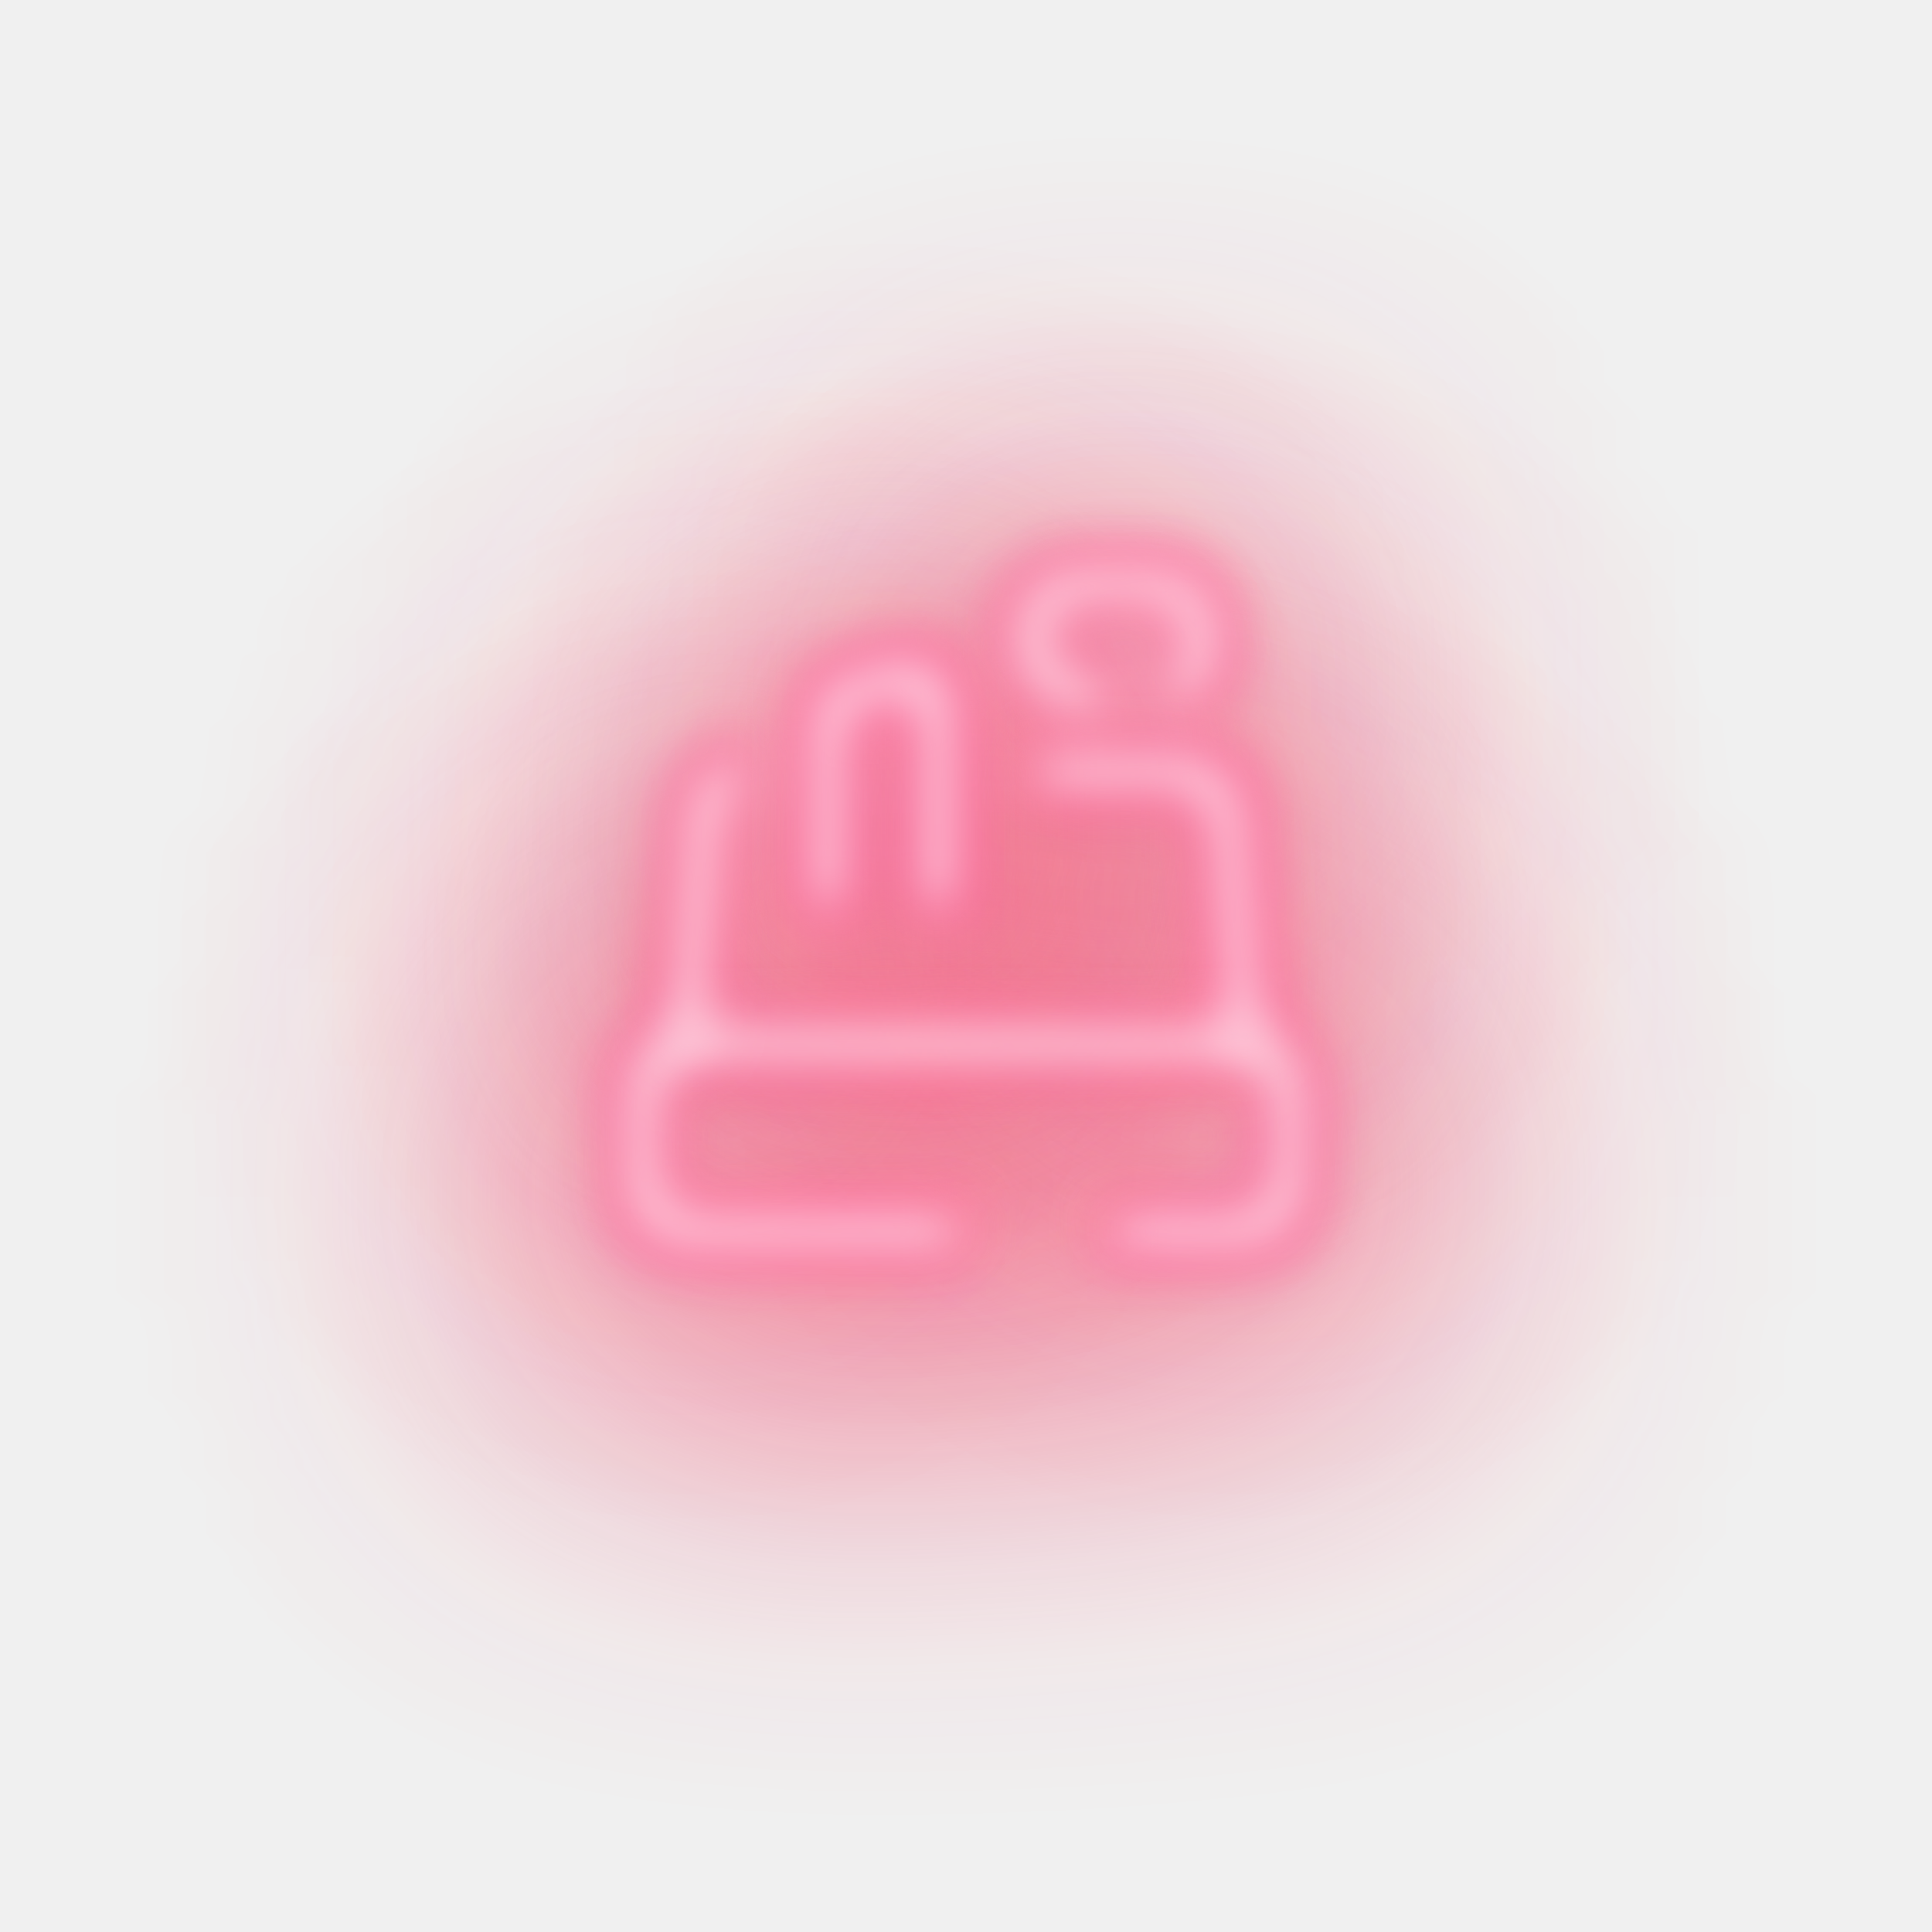
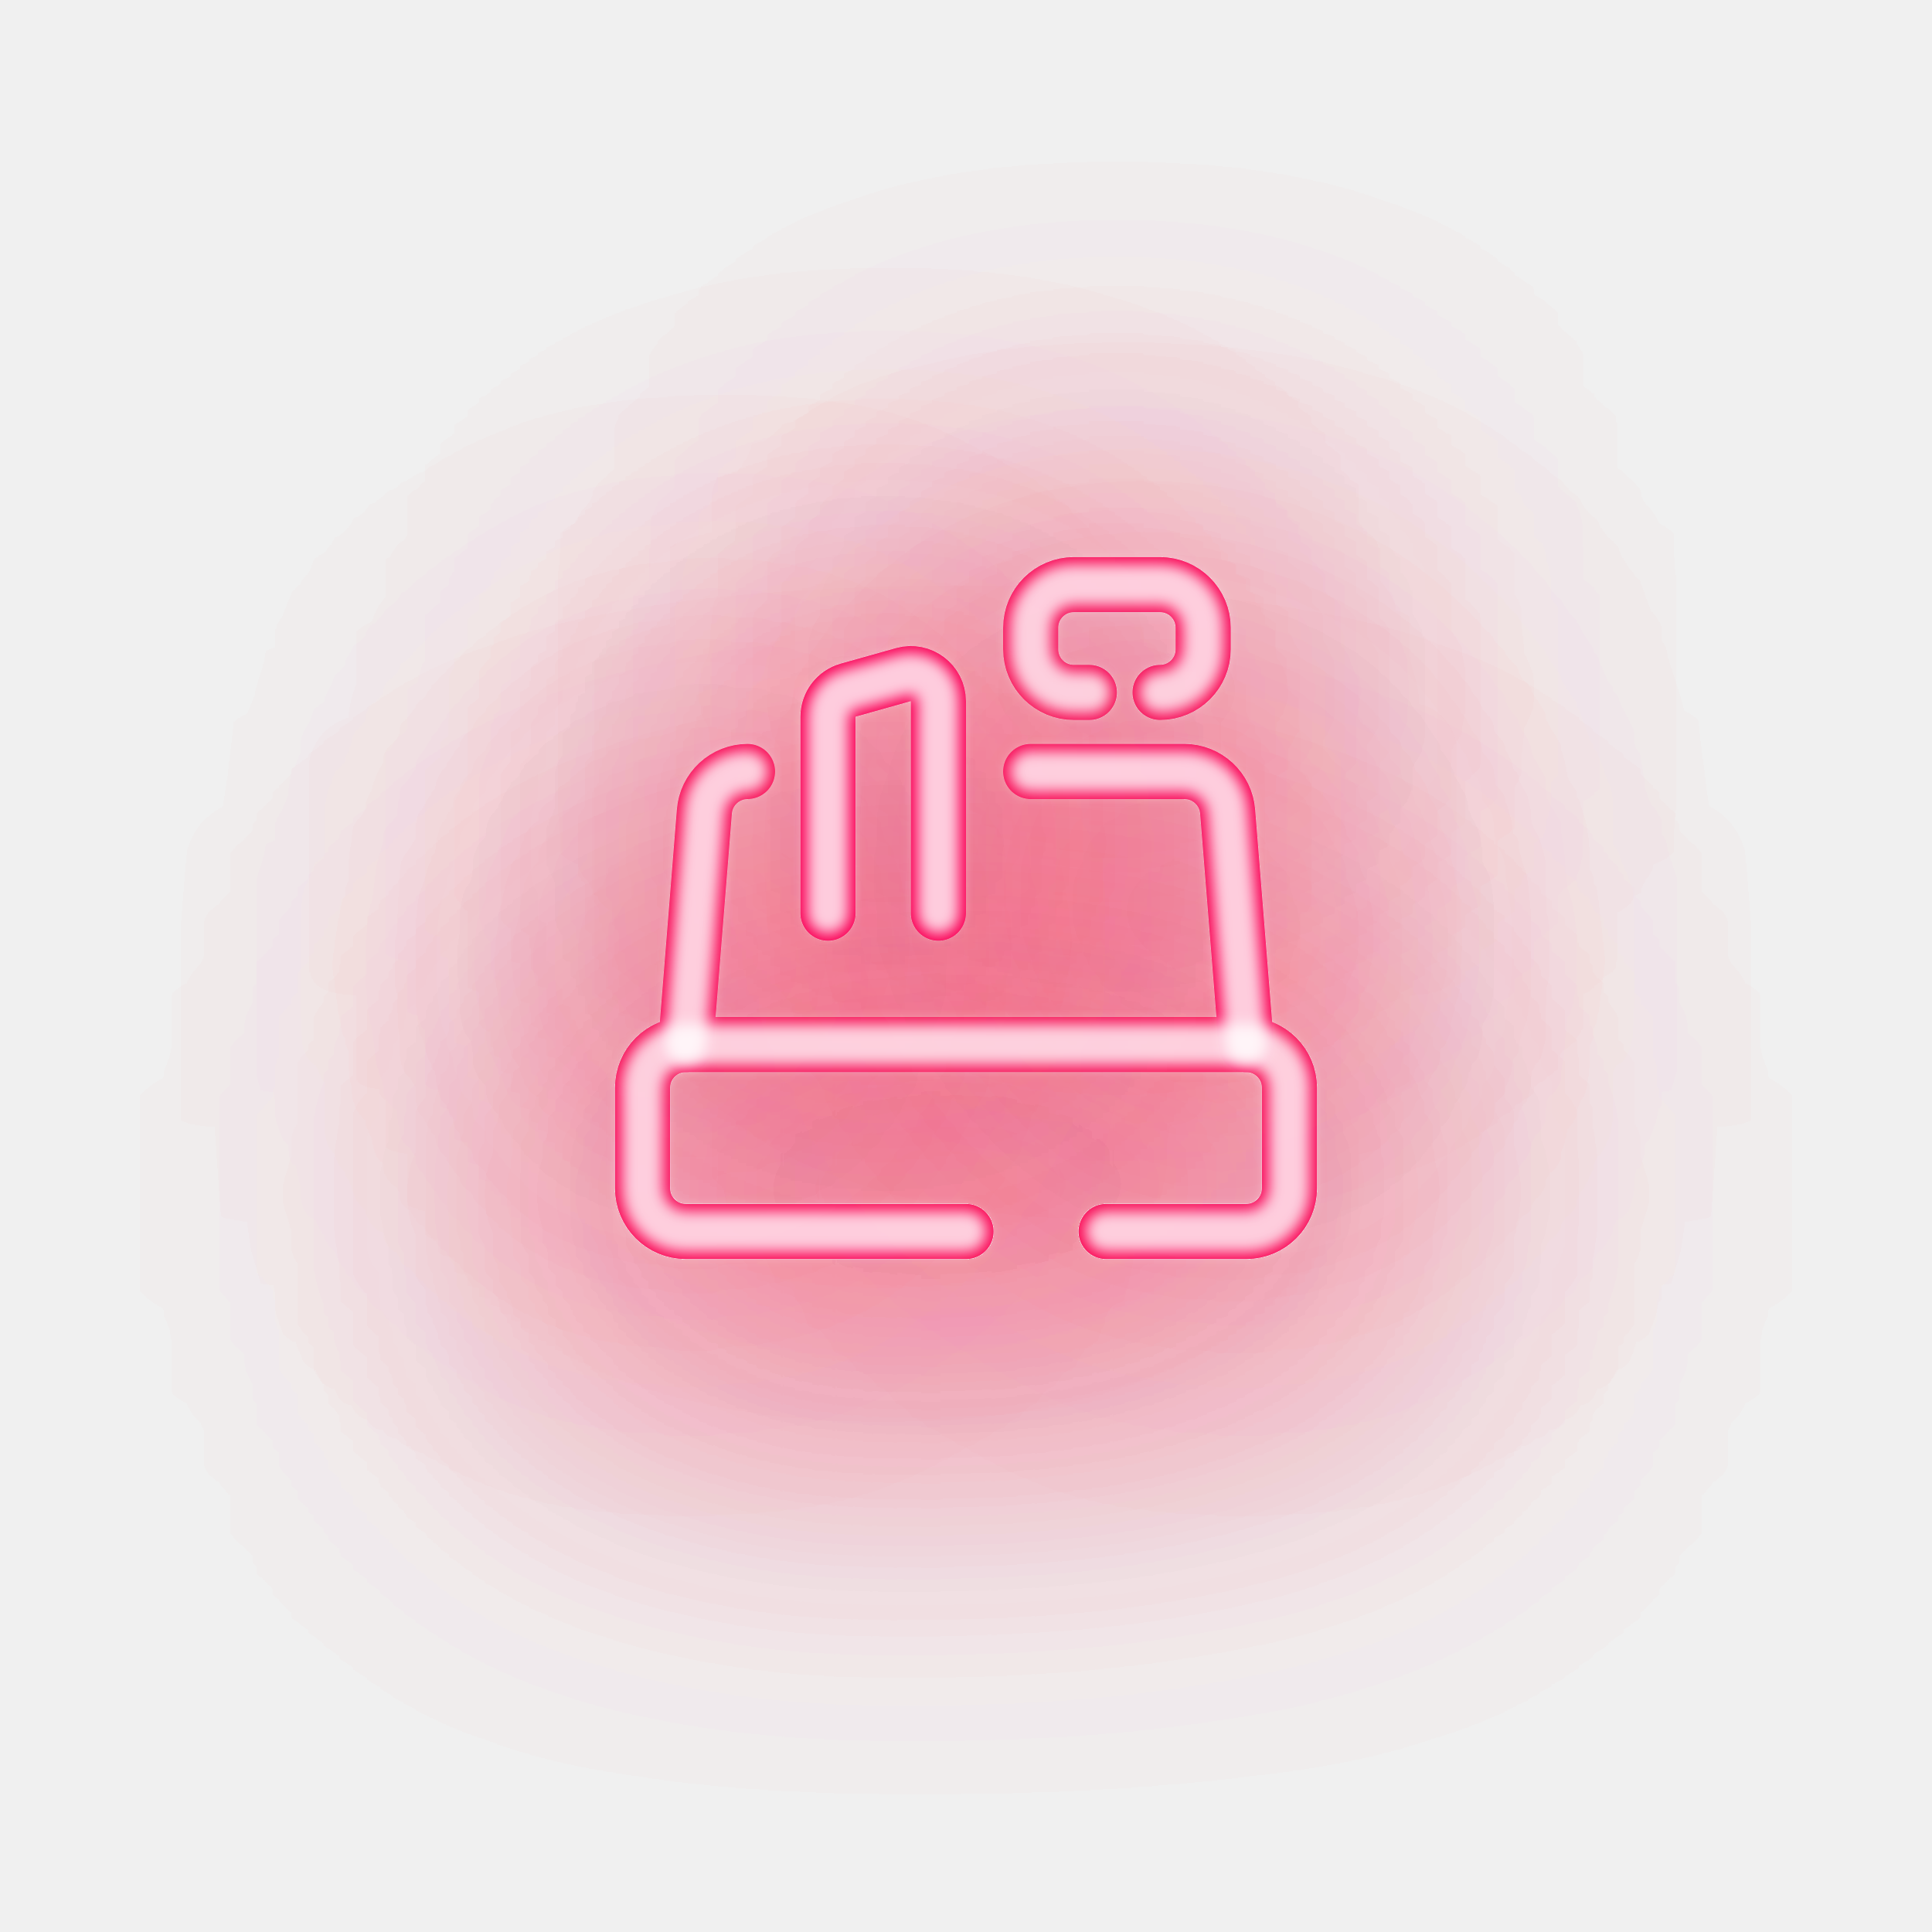
<svg xmlns="http://www.w3.org/2000/svg" width="140" height="140" viewBox="0 0 140 140" fill="none">
-   <g filter="url(#filter0_dddf_556_1981)">
-     <path d="M70 89.239H49.688C47.962 89.239 46.562 87.84 46.562 86.114V78.822C46.562 77.096 47.962 75.697 49.688 75.697H90.312C92.038 75.697 93.438 77.096 93.438 78.822V86.114C93.438 87.84 92.038 89.239 90.312 89.239H80.156" stroke="#FA0056" stroke-width="4" />
+   <g filter="url(#filter0_ddd_620_605)">
+     <path d="M70 89.239H49.688C47.962 89.239 46.562 87.84 46.562 86.114V78.822C46.562 77.096 47.962 75.697 49.688 75.697H90.312C92.038 75.697 93.438 77.096 93.438 78.822V86.114C93.438 87.84 92.038 89.239 90.312 89.239H80.156" stroke="#FA0056" stroke-width="4" stroke-linecap="round" />
  </g>
-   <g filter="url(#filter1_dddf_556_1981)">
-     <path d="M84.062 50.176C85.788 50.176 87.188 48.777 87.188 47.051V45.488C87.188 43.762 85.788 42.363 84.062 42.363H77.812C76.087 42.363 74.688 43.762 74.688 45.488V47.051C74.688 48.777 76.087 50.176 77.812 50.176H80.938" stroke="#FA0056" stroke-width="4" />
+   <g filter="url(#filter1_ddd_620_605)">
+     <path d="M84.062 50.176C85.788 50.176 87.188 48.777 87.188 47.051V45.489C87.188 43.763 85.788 42.364 84.062 42.364H77.812C76.087 42.364 74.688 43.763 74.688 45.489V47.051C74.688 48.777 76.087 50.176 77.812 50.176H78.938" stroke="#FA0056" stroke-width="4" stroke-linecap="round" />
  </g>
-   <g filter="url(#filter2_dddf_556_1981)">
-     <path d="M54.167 55.904C53.377 55.907 52.618 56.206 52.039 56.743C51.461 57.279 51.104 58.013 51.042 58.8L49.688 75.696" stroke="#FA0056" stroke-width="4" />
+   <g filter="url(#filter2_ddd_620_605)">
+     <path d="M54.167 55.905C53.377 55.908 52.618 56.207 52.039 56.744C51.461 57.28 51.104 58.014 51.042 58.801L49.688 75.697" stroke="#FA0056" stroke-width="4" stroke-linecap="round" />
  </g>
-   <g filter="url(#filter3_dddf_556_1981)">
-     <path d="M90.312 75.696L88.958 58.8C88.896 58.013 88.54 57.279 87.961 56.743C87.382 56.206 86.623 55.907 85.833 55.904H74.688" stroke="#FA0056" stroke-width="4" />
+   <g filter="url(#filter3_ddd_620_605)">
+     <path d="M90.312 75.697L88.958 58.801C88.896 58.014 88.54 57.28 87.961 56.744C87.382 56.207 86.623 55.908 85.833 55.905H74.688" stroke="#FA0056" stroke-width="4" stroke-linecap="round" />
  </g>
-   <g filter="url(#filter4_dddf_556_1981)">
-     <path d="M60 66.172V51.937C60 51.041 60.596 50.254 61.459 50.012L65.459 48.887C66.734 48.528 68 49.487 68 50.812V66.172" stroke="#FA0056" stroke-width="4" />
+   <g filter="url(#filter4_ddd_620_605)">
+     <path d="M60 66.172V51.938C60 51.041 60.596 50.255 61.459 50.012L65.459 48.887C66.734 48.528 68 49.487 68 50.812V66.172" stroke="#FA0056" stroke-width="4" stroke-linecap="round" />
  </g>
-   <g filter="url(#filter5_f_556_1981)">
-     <path d="M70 89.239H49.688C47.962 89.239 46.562 87.84 46.562 86.114V78.822C46.562 77.096 47.962 75.697 49.688 75.697H90.312C92.038 75.697 93.438 77.096 93.438 78.822V86.114C93.438 87.84 92.038 89.239 90.312 89.239H80.156" stroke="white" stroke-width="3" />
+   <g opacity="0.8" filter="url(#filter5_f_620_605)">
+     <path d="M70 89.239H49.688C47.962 89.239 46.562 87.84 46.562 86.114V78.822C46.562 77.096 47.962 75.697 49.688 75.697H90.312C92.038 75.697 93.438 77.096 93.438 78.822V86.114C93.438 87.84 92.038 89.239 90.312 89.239H80.156" stroke="white" stroke-width="3" stroke-linecap="round" />
  </g>
-   <g filter="url(#filter6_f_556_1981)">
-     <path d="M84.062 50.176C85.788 50.176 87.188 48.777 87.188 47.051V45.488C87.188 43.762 85.788 42.363 84.062 42.363H77.812C76.087 42.363 74.688 43.762 74.688 45.488V47.051C74.688 48.777 76.087 50.176 77.812 50.176H80.938" stroke="white" stroke-width="3" />
+   <g opacity="0.8" filter="url(#filter6_f_620_605)">
+     <path d="M84.062 50.176C85.788 50.176 87.188 48.777 87.188 47.051V45.489C87.188 43.763 85.788 42.364 84.062 42.364H77.812C76.087 42.364 74.688 43.763 74.688 45.489V47.051C74.688 48.777 76.087 50.176 77.812 50.176L79 50.176" stroke="white" stroke-width="3" stroke-linecap="round" />
  </g>
-   <g filter="url(#filter7_f_556_1981)">
-     <path d="M54.167 55.904C53.377 55.907 52.618 56.206 52.039 56.743C51.461 57.279 51.104 58.013 51.042 58.8L49.688 75.696" stroke="white" stroke-width="3" />
+   <g opacity="0.8" filter="url(#filter7_f_620_605)">
+     <path d="M54.167 55.905C53.377 55.908 52.618 56.207 52.039 56.744C51.461 57.28 51.104 58.014 51.042 58.801L49.688 75.697" stroke="white" stroke-width="3" stroke-linecap="round" />
  </g>
-   <g filter="url(#filter8_f_556_1981)">
-     <path d="M90.312 75.696L88.958 58.8C88.896 58.013 88.54 57.279 87.961 56.743C87.382 56.206 86.623 55.907 85.833 55.904H74.688" stroke="white" stroke-width="3" />
+   <g opacity="0.8" filter="url(#filter8_f_620_605)">
+     <path d="M90.312 75.697L88.958 58.801C88.896 58.014 88.54 57.28 87.961 56.744C87.382 56.207 86.623 55.908 85.833 55.905H74.688" stroke="white" stroke-width="3" stroke-linecap="round" />
  </g>
-   <g filter="url(#filter9_f_556_1981)">
-     <path d="M60 66.172V51.937C60 51.041 60.596 50.254 61.459 50.012L65.459 48.887C66.734 48.528 68 49.487 68 50.812V66.172" stroke="white" stroke-width="3" />
+   <g opacity="0.8" filter="url(#filter9_f_620_605)">
+     <path d="M60 66.172V51.938C60 51.041 60.596 50.255 61.459 50.012L65.459 48.887C66.734 48.528 68 49.487 68 50.812V66.172" stroke="white" stroke-width="3" stroke-linecap="round" />
  </g>
  <defs>
-     <filter id="filter0_dddf_556_1981" x="0.562" y="33.697" width="138.875" height="105.542" filterUnits="userSpaceOnUse" color-interpolation-filters="sRGB">
+     <filter id="filter0_ddd_620_605" x="0.562" y="33.697" width="138.875" height="105.542" filterUnits="userSpaceOnUse" color-interpolation-filters="sRGB">
      <feFlood flood-opacity="0" result="BackgroundImageFix" />
      <feColorMatrix in="SourceAlpha" type="matrix" values="0 0 0 0 0 0 0 0 0 0 0 0 0 0 0 0 0 0 127 0" result="hardAlpha" />
      <feOffset dy="4" />
      <feGaussianBlur stdDeviation="22" />
      <feComposite in2="hardAlpha" operator="out" />
      <feColorMatrix type="matrix" values="0 0 0 0 0.941 0 0 0 0 0.188 0 0 0 0 0.357 0 0 0 1 0" />
-       <feBlend mode="normal" in2="BackgroundImageFix" result="effect1_dropShadow_556_1981" />
+       <feBlend mode="normal" in2="BackgroundImageFix" result="effect1_dropShadow_620_605" />
      <feColorMatrix in="SourceAlpha" type="matrix" values="0 0 0 0 0 0 0 0 0 0 0 0 0 0 0 0 0 0 127 0" result="hardAlpha" />
      <feOffset dy="4" />
      <feGaussianBlur stdDeviation="22" />
      <feComposite in2="hardAlpha" operator="out" />
      <feColorMatrix type="matrix" values="0 0 0 0 0.941 0 0 0 0 0.188 0 0 0 0 0.357 0 0 0 1 0" />
-       <feBlend mode="normal" in2="effect1_dropShadow_556_1981" result="effect2_dropShadow_556_1981" />
+       <feBlend mode="normal" in2="effect1_dropShadow_620_605" result="effect2_dropShadow_620_605" />
      <feColorMatrix in="SourceAlpha" type="matrix" values="0 0 0 0 0 0 0 0 0 0 0 0 0 0 0 0 0 0 127 0" result="hardAlpha" />
      <feOffset dy="4" />
      <feGaussianBlur stdDeviation="22" />
      <feComposite in2="hardAlpha" operator="out" />
      <feColorMatrix type="matrix" values="0 0 0 0 0.941 0 0 0 0 0.188 0 0 0 0 0.357 0 0 0 1 0" />
-       <feBlend mode="normal" in2="effect2_dropShadow_556_1981" result="effect3_dropShadow_556_1981" />
-       <feBlend mode="normal" in="SourceGraphic" in2="effect3_dropShadow_556_1981" result="shape" />
-       <feGaussianBlur stdDeviation="2" result="effect4_foregroundBlur_556_1981" />
+       <feBlend mode="normal" in2="effect2_dropShadow_620_605" result="effect3_dropShadow_620_605" />
+       <feBlend mode="normal" in="SourceGraphic" in2="effect3_dropShadow_620_605" result="shape" />
    </filter>
-     <filter id="filter1_dddf_556_1981" x="28.688" y="0.363" width="104.5" height="99.812" filterUnits="userSpaceOnUse" color-interpolation-filters="sRGB">
+     <filter id="filter1_ddd_620_605" x="28.688" y="0.364" width="104.5" height="99.812" filterUnits="userSpaceOnUse" color-interpolation-filters="sRGB">
      <feFlood flood-opacity="0" result="BackgroundImageFix" />
      <feColorMatrix in="SourceAlpha" type="matrix" values="0 0 0 0 0 0 0 0 0 0 0 0 0 0 0 0 0 0 127 0" result="hardAlpha" />
      <feOffset dy="4" />
      <feGaussianBlur stdDeviation="22" />
      <feComposite in2="hardAlpha" operator="out" />
      <feColorMatrix type="matrix" values="0 0 0 0 0.941 0 0 0 0 0.188 0 0 0 0 0.357 0 0 0 1 0" />
-       <feBlend mode="normal" in2="BackgroundImageFix" result="effect1_dropShadow_556_1981" />
+       <feBlend mode="normal" in2="BackgroundImageFix" result="effect1_dropShadow_620_605" />
      <feColorMatrix in="SourceAlpha" type="matrix" values="0 0 0 0 0 0 0 0 0 0 0 0 0 0 0 0 0 0 127 0" result="hardAlpha" />
      <feOffset dy="4" />
      <feGaussianBlur stdDeviation="22" />
      <feComposite in2="hardAlpha" operator="out" />
      <feColorMatrix type="matrix" values="0 0 0 0 0.941 0 0 0 0 0.188 0 0 0 0 0.357 0 0 0 1 0" />
-       <feBlend mode="normal" in2="effect1_dropShadow_556_1981" result="effect2_dropShadow_556_1981" />
+       <feBlend mode="normal" in2="effect1_dropShadow_620_605" result="effect2_dropShadow_620_605" />
      <feColorMatrix in="SourceAlpha" type="matrix" values="0 0 0 0 0 0 0 0 0 0 0 0 0 0 0 0 0 0 127 0" result="hardAlpha" />
      <feOffset dy="4" />
      <feGaussianBlur stdDeviation="22" />
      <feComposite in2="hardAlpha" operator="out" />
      <feColorMatrix type="matrix" values="0 0 0 0 0.941 0 0 0 0 0.188 0 0 0 0 0.357 0 0 0 1 0" />
-       <feBlend mode="normal" in2="effect2_dropShadow_556_1981" result="effect3_dropShadow_556_1981" />
-       <feBlend mode="normal" in="SourceGraphic" in2="effect3_dropShadow_556_1981" result="shape" />
-       <feGaussianBlur stdDeviation="2" result="effect4_foregroundBlur_556_1981" />
+       <feBlend mode="normal" in2="effect2_dropShadow_620_605" result="effect3_dropShadow_620_605" />
+       <feBlend mode="normal" in="SourceGraphic" in2="effect3_dropShadow_620_605" result="shape" />
    </filter>
-     <filter id="filter2_dddf_556_1981" x="3.695" y="13.904" width="94.477" height="109.951" filterUnits="userSpaceOnUse" color-interpolation-filters="sRGB">
+     <filter id="filter2_ddd_620_605" x="3.688" y="13.905" width="96.479" height="111.792" filterUnits="userSpaceOnUse" color-interpolation-filters="sRGB">
      <feFlood flood-opacity="0" result="BackgroundImageFix" />
      <feColorMatrix in="SourceAlpha" type="matrix" values="0 0 0 0 0 0 0 0 0 0 0 0 0 0 0 0 0 0 127 0" result="hardAlpha" />
      <feOffset dy="4" />
      <feGaussianBlur stdDeviation="22" />
      <feComposite in2="hardAlpha" operator="out" />
      <feColorMatrix type="matrix" values="0 0 0 0 0.941 0 0 0 0 0.188 0 0 0 0 0.357 0 0 0 1 0" />
-       <feBlend mode="normal" in2="BackgroundImageFix" result="effect1_dropShadow_556_1981" />
+       <feBlend mode="normal" in2="BackgroundImageFix" result="effect1_dropShadow_620_605" />
      <feColorMatrix in="SourceAlpha" type="matrix" values="0 0 0 0 0 0 0 0 0 0 0 0 0 0 0 0 0 0 127 0" result="hardAlpha" />
      <feOffset dy="4" />
      <feGaussianBlur stdDeviation="22" />
      <feComposite in2="hardAlpha" operator="out" />
      <feColorMatrix type="matrix" values="0 0 0 0 0.941 0 0 0 0 0.188 0 0 0 0 0.357 0 0 0 1 0" />
-       <feBlend mode="normal" in2="effect1_dropShadow_556_1981" result="effect2_dropShadow_556_1981" />
+       <feBlend mode="normal" in2="effect1_dropShadow_620_605" result="effect2_dropShadow_620_605" />
      <feColorMatrix in="SourceAlpha" type="matrix" values="0 0 0 0 0 0 0 0 0 0 0 0 0 0 0 0 0 0 127 0" result="hardAlpha" />
      <feOffset dy="4" />
      <feGaussianBlur stdDeviation="22" />
      <feComposite in2="hardAlpha" operator="out" />
      <feColorMatrix type="matrix" values="0 0 0 0 0.941 0 0 0 0 0.188 0 0 0 0 0.357 0 0 0 1 0" />
-       <feBlend mode="normal" in2="effect2_dropShadow_556_1981" result="effect3_dropShadow_556_1981" />
-       <feBlend mode="normal" in="SourceGraphic" in2="effect3_dropShadow_556_1981" result="shape" />
-       <feGaussianBlur stdDeviation="2" result="effect4_foregroundBlur_556_1981" />
+       <feBlend mode="normal" in2="effect2_dropShadow_620_605" result="effect3_dropShadow_620_605" />
+       <feBlend mode="normal" in="SourceGraphic" in2="effect3_dropShadow_620_605" result="shape" />
    </filter>
-     <filter id="filter3_dddf_556_1981" x="30.688" y="13.904" width="105.617" height="109.951" filterUnits="userSpaceOnUse" color-interpolation-filters="sRGB">
+     <filter id="filter3_ddd_620_605" x="28.688" y="13.905" width="107.625" height="111.792" filterUnits="userSpaceOnUse" color-interpolation-filters="sRGB">
      <feFlood flood-opacity="0" result="BackgroundImageFix" />
      <feColorMatrix in="SourceAlpha" type="matrix" values="0 0 0 0 0 0 0 0 0 0 0 0 0 0 0 0 0 0 127 0" result="hardAlpha" />
      <feOffset dy="4" />
      <feGaussianBlur stdDeviation="22" />
      <feComposite in2="hardAlpha" operator="out" />
      <feColorMatrix type="matrix" values="0 0 0 0 0.941 0 0 0 0 0.188 0 0 0 0 0.357 0 0 0 1 0" />
-       <feBlend mode="normal" in2="BackgroundImageFix" result="effect1_dropShadow_556_1981" />
+       <feBlend mode="normal" in2="BackgroundImageFix" result="effect1_dropShadow_620_605" />
      <feColorMatrix in="SourceAlpha" type="matrix" values="0 0 0 0 0 0 0 0 0 0 0 0 0 0 0 0 0 0 127 0" result="hardAlpha" />
      <feOffset dy="4" />
      <feGaussianBlur stdDeviation="22" />
      <feComposite in2="hardAlpha" operator="out" />
      <feColorMatrix type="matrix" values="0 0 0 0 0.941 0 0 0 0 0.188 0 0 0 0 0.357 0 0 0 1 0" />
-       <feBlend mode="normal" in2="effect1_dropShadow_556_1981" result="effect2_dropShadow_556_1981" />
+       <feBlend mode="normal" in2="effect1_dropShadow_620_605" result="effect2_dropShadow_620_605" />
      <feColorMatrix in="SourceAlpha" type="matrix" values="0 0 0 0 0 0 0 0 0 0 0 0 0 0 0 0 0 0 127 0" result="hardAlpha" />
      <feOffset dy="4" />
      <feGaussianBlur stdDeviation="22" />
      <feComposite in2="hardAlpha" operator="out" />
      <feColorMatrix type="matrix" values="0 0 0 0 0.941 0 0 0 0 0.188 0 0 0 0 0.357 0 0 0 1 0" />
-       <feBlend mode="normal" in2="effect2_dropShadow_556_1981" result="effect3_dropShadow_556_1981" />
-       <feBlend mode="normal" in="SourceGraphic" in2="effect3_dropShadow_556_1981" result="shape" />
-       <feGaussianBlur stdDeviation="2" result="effect4_foregroundBlur_556_1981" />
+       <feBlend mode="normal" in2="effect2_dropShadow_620_605" result="effect3_dropShadow_620_605" />
+       <feBlend mode="normal" in="SourceGraphic" in2="effect3_dropShadow_620_605" result="shape" />
    </filter>
-     <filter id="filter4_dddf_556_1981" x="14" y="6.81" width="100" height="107.362" filterUnits="userSpaceOnUse" color-interpolation-filters="sRGB">
+     <filter id="filter4_ddd_620_605" x="14" y="6.81" width="100" height="109.362" filterUnits="userSpaceOnUse" color-interpolation-filters="sRGB">
      <feFlood flood-opacity="0" result="BackgroundImageFix" />
      <feColorMatrix in="SourceAlpha" type="matrix" values="0 0 0 0 0 0 0 0 0 0 0 0 0 0 0 0 0 0 127 0" result="hardAlpha" />
      <feOffset dy="4" />
      <feGaussianBlur stdDeviation="22" />
      <feComposite in2="hardAlpha" operator="out" />
      <feColorMatrix type="matrix" values="0 0 0 0 0.941 0 0 0 0 0.188 0 0 0 0 0.357 0 0 0 1 0" />
-       <feBlend mode="normal" in2="BackgroundImageFix" result="effect1_dropShadow_556_1981" />
+       <feBlend mode="normal" in2="BackgroundImageFix" result="effect1_dropShadow_620_605" />
      <feColorMatrix in="SourceAlpha" type="matrix" values="0 0 0 0 0 0 0 0 0 0 0 0 0 0 0 0 0 0 127 0" result="hardAlpha" />
      <feOffset dy="4" />
      <feGaussianBlur stdDeviation="22" />
      <feComposite in2="hardAlpha" operator="out" />
      <feColorMatrix type="matrix" values="0 0 0 0 0.941 0 0 0 0 0.188 0 0 0 0 0.357 0 0 0 1 0" />
-       <feBlend mode="normal" in2="effect1_dropShadow_556_1981" result="effect2_dropShadow_556_1981" />
+       <feBlend mode="normal" in2="effect1_dropShadow_620_605" result="effect2_dropShadow_620_605" />
      <feColorMatrix in="SourceAlpha" type="matrix" values="0 0 0 0 0 0 0 0 0 0 0 0 0 0 0 0 0 0 127 0" result="hardAlpha" />
      <feOffset dy="4" />
      <feGaussianBlur stdDeviation="22" />
      <feComposite in2="hardAlpha" operator="out" />
      <feColorMatrix type="matrix" values="0 0 0 0 0.941 0 0 0 0 0.188 0 0 0 0 0.357 0 0 0 1 0" />
-       <feBlend mode="normal" in2="effect2_dropShadow_556_1981" result="effect3_dropShadow_556_1981" />
-       <feBlend mode="normal" in="SourceGraphic" in2="effect3_dropShadow_556_1981" result="shape" />
-       <feGaussianBlur stdDeviation="2" result="effect4_foregroundBlur_556_1981" />
+       <feBlend mode="normal" in2="effect2_dropShadow_620_605" result="effect3_dropShadow_620_605" />
+       <feBlend mode="normal" in="SourceGraphic" in2="effect3_dropShadow_620_605" result="shape" />
    </filter>
-     <filter id="filter5_f_556_1981" x="41.062" y="70.197" width="57.875" height="24.542" filterUnits="userSpaceOnUse" color-interpolation-filters="sRGB">
+     <filter id="filter5_f_620_605" x="44.062" y="73.197" width="51.875" height="18.541" filterUnits="userSpaceOnUse" color-interpolation-filters="sRGB">
      <feFlood flood-opacity="0" result="BackgroundImageFix" />
      <feBlend mode="normal" in="SourceGraphic" in2="BackgroundImageFix" result="shape" />
-       <feGaussianBlur stdDeviation="2" result="effect1_foregroundBlur_556_1981" />
+       <feGaussianBlur stdDeviation="0.5" result="effect1_foregroundBlur_620_605" />
    </filter>
-     <filter id="filter6_f_556_1981" x="69.188" y="36.863" width="23.5" height="18.812" filterUnits="userSpaceOnUse" color-interpolation-filters="sRGB">
+     <filter id="filter6_f_620_605" x="72.188" y="39.864" width="17.5" height="12.812" filterUnits="userSpaceOnUse" color-interpolation-filters="sRGB">
      <feFlood flood-opacity="0" result="BackgroundImageFix" />
      <feBlend mode="normal" in="SourceGraphic" in2="BackgroundImageFix" result="shape" />
-       <feGaussianBlur stdDeviation="2" result="effect1_foregroundBlur_556_1981" />
+       <feGaussianBlur stdDeviation="0.5" result="effect1_foregroundBlur_620_605" />
    </filter>
-     <filter id="filter7_f_556_1981" x="44.195" y="50.404" width="13.977" height="29.411" filterUnits="userSpaceOnUse" color-interpolation-filters="sRGB">
+     <filter id="filter7_f_620_605" x="47.188" y="53.405" width="9.479" height="24.791" filterUnits="userSpaceOnUse" color-interpolation-filters="sRGB">
      <feFlood flood-opacity="0" result="BackgroundImageFix" />
      <feBlend mode="normal" in="SourceGraphic" in2="BackgroundImageFix" result="shape" />
-       <feGaussianBlur stdDeviation="2" result="effect1_foregroundBlur_556_1981" />
+       <feGaussianBlur stdDeviation="0.5" result="effect1_foregroundBlur_620_605" />
    </filter>
-     <filter id="filter8_f_556_1981" x="70.688" y="50.404" width="25.117" height="29.411" filterUnits="userSpaceOnUse" color-interpolation-filters="sRGB">
+     <filter id="filter8_f_620_605" x="72.188" y="53.405" width="20.625" height="24.791" filterUnits="userSpaceOnUse" color-interpolation-filters="sRGB">
      <feFlood flood-opacity="0" result="BackgroundImageFix" />
      <feBlend mode="normal" in="SourceGraphic" in2="BackgroundImageFix" result="shape" />
-       <feGaussianBlur stdDeviation="2" result="effect1_foregroundBlur_556_1981" />
+       <feGaussianBlur stdDeviation="0.5" result="effect1_foregroundBlur_620_605" />
    </filter>
-     <filter id="filter9_f_556_1981" x="54.5" y="43.31" width="19" height="26.862" filterUnits="userSpaceOnUse" color-interpolation-filters="sRGB">
+     <filter id="filter9_f_620_605" x="57.5" y="46.31" width="13" height="22.362" filterUnits="userSpaceOnUse" color-interpolation-filters="sRGB">
      <feFlood flood-opacity="0" result="BackgroundImageFix" />
      <feBlend mode="normal" in="SourceGraphic" in2="BackgroundImageFix" result="shape" />
-       <feGaussianBlur stdDeviation="2" result="effect1_foregroundBlur_556_1981" />
+       <feGaussianBlur stdDeviation="0.5" result="effect1_foregroundBlur_620_605" />
    </filter>
  </defs>
</svg>
